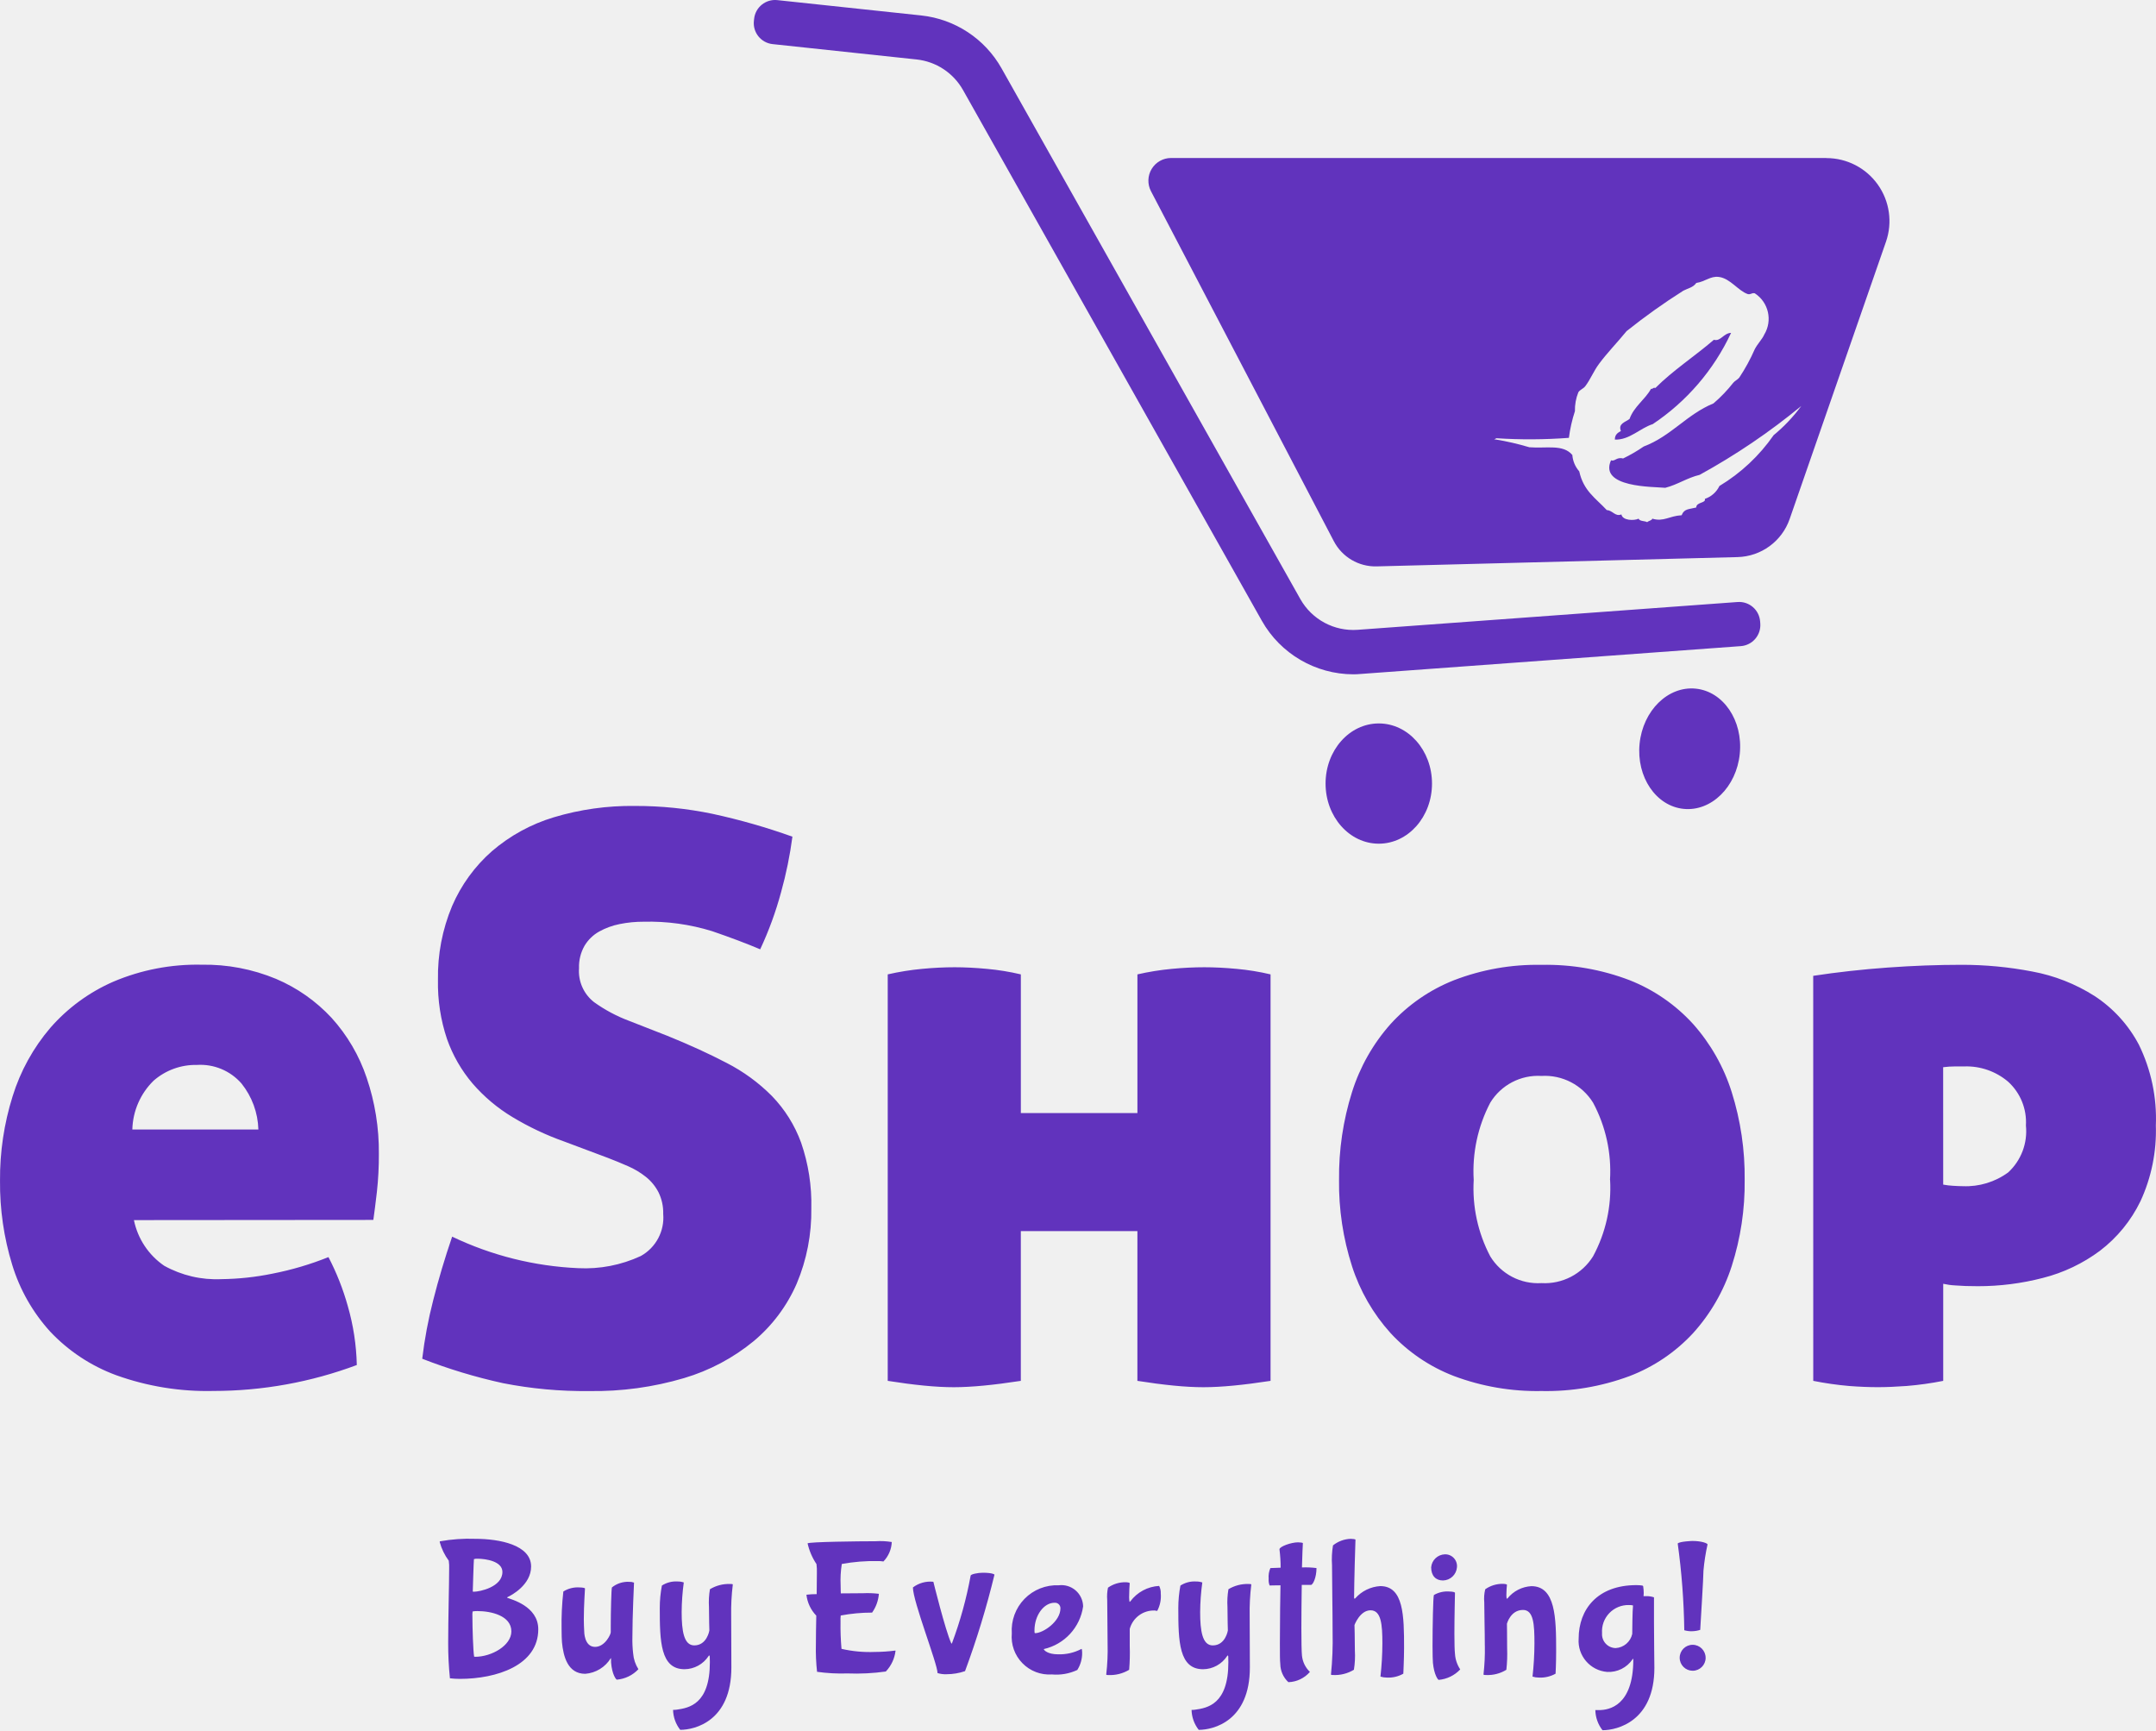
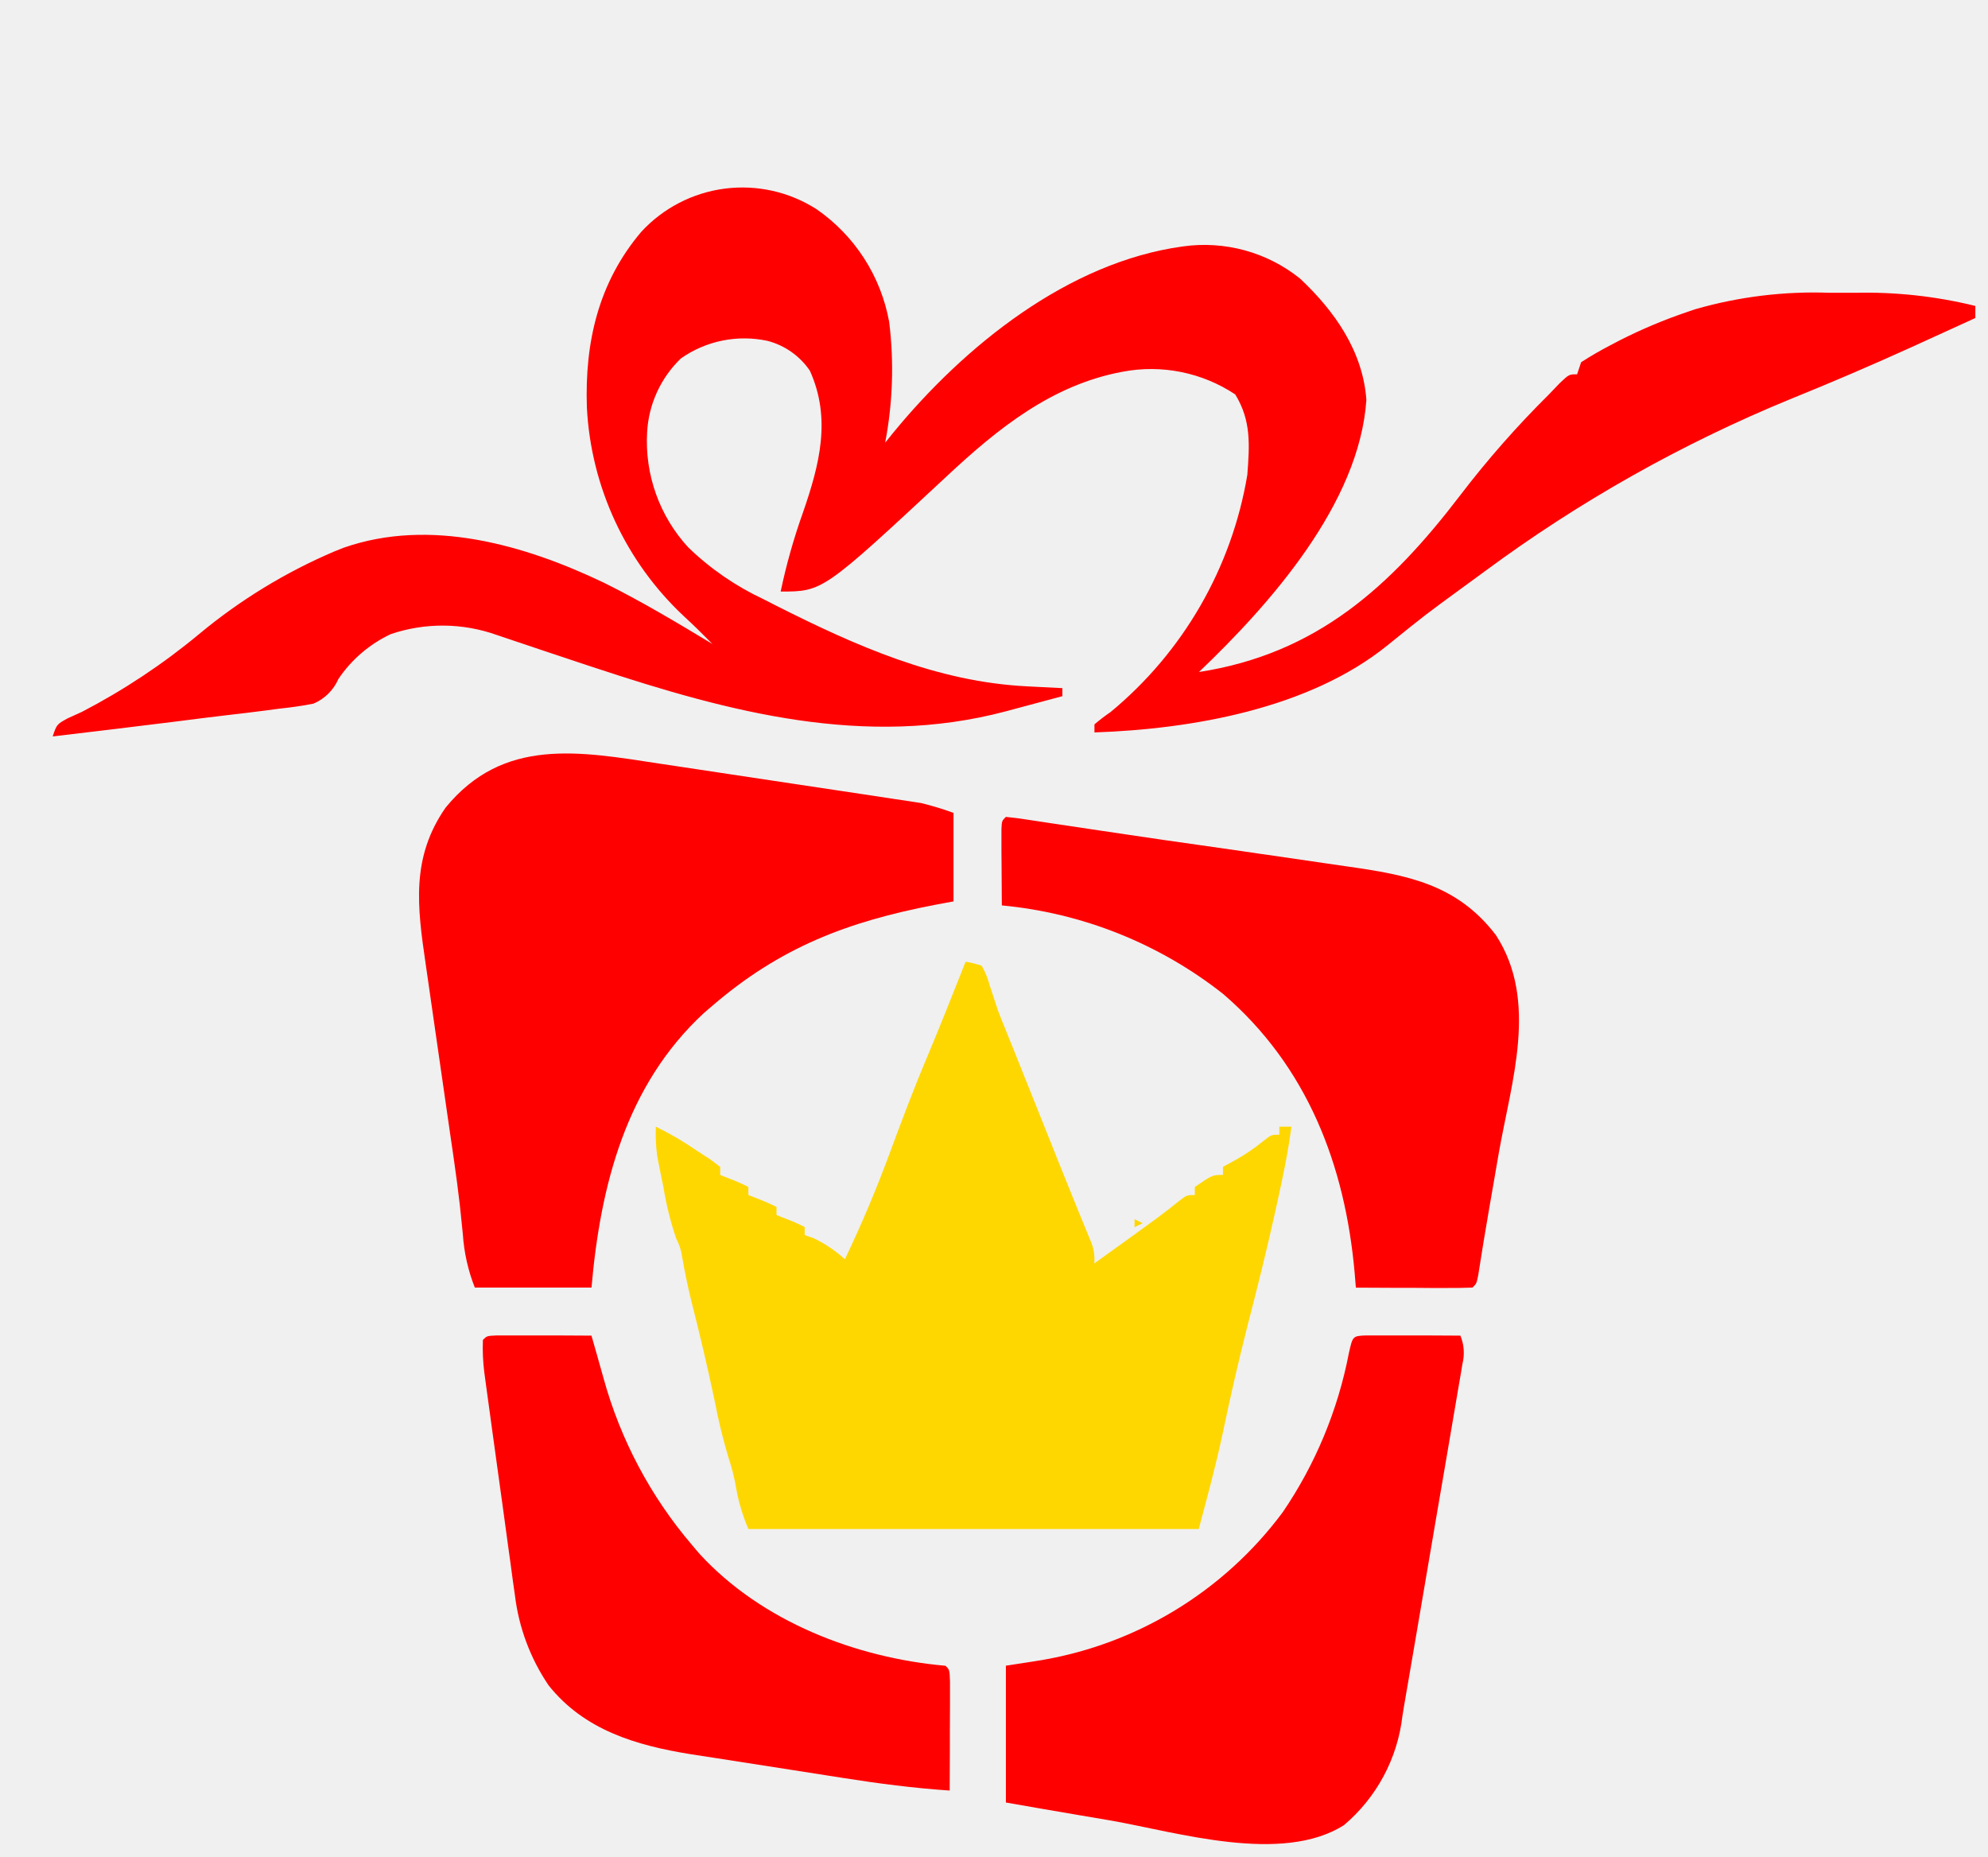
- <svg xmlns="http://www.w3.org/2000/svg" width="133.008" height="106.731" viewBox="0 0 133.008 106.731">
-   <g id="homelogo" transform="translate(-470.67 -408.005)">
-     <g id="sublogo" transform="translate(470.67 457.715)">
-       <path id="Path_5852" data-name="Path 5852" d="M13.932-108.216A4.5,4.5,0,0,0,15.8-105.4a6.626,6.626,0,0,0,3.524.826,16.7,16.7,0,0,0,3.159-.34,19.079,19.079,0,0,0,3.45-1.02,15.568,15.568,0,0,1,1.191,3.013,14.267,14.267,0,0,1,.558,3.644,25.25,25.25,0,0,1-8.844,1.6,16.584,16.584,0,0,1-6-.972,10.651,10.651,0,0,1-4.082-2.7,10.825,10.825,0,0,1-2.332-4.106,17.163,17.163,0,0,1-.753-5.2,16.964,16.964,0,0,1,.777-5.2,11.942,11.942,0,0,1,2.332-4.228,11,11,0,0,1,3.887-2.843,13.209,13.209,0,0,1,5.443-1.045,11.438,11.438,0,0,1,4.592.875,10,10,0,0,1,3.425,2.405A10.448,10.448,0,0,1,28.289-117a14.164,14.164,0,0,1,.754,4.689,20.568,20.568,0,0,1-.122,2.357q-.122,1.045-.219,1.726Zm3.887-9.573a3.937,3.937,0,0,0-2.673.972,4.365,4.365,0,0,0-1.312,3.013H21.61a4.746,4.746,0,0,0-1.045-2.843,3.366,3.366,0,0,0-2.746-1.142Zm29.01-1.8q2.041.826,3.669,1.677a11.006,11.006,0,0,1,2.794,2.041A8.14,8.14,0,0,1,55.09-113a11.541,11.541,0,0,1,.632,4.058,11.513,11.513,0,0,1-.9,4.641,9.639,9.639,0,0,1-2.649,3.546,12.239,12.239,0,0,1-4.3,2.284,19.536,19.536,0,0,1-5.853.8,26.018,26.018,0,0,1-5.321-.487,33.309,33.309,0,0,1-4.981-1.506,27.556,27.556,0,0,1,.68-3.62q.486-1.92,1.166-3.912a20.039,20.039,0,0,0,7.775,1.944A8.172,8.172,0,0,0,45.2-106a2.71,2.71,0,0,0,1.385-2.6,2.855,2.855,0,0,0-.292-1.336,2.942,2.942,0,0,0-.777-.947,4.9,4.9,0,0,0-1.093-.656q-.608-.267-1.239-.51l-2.721-1.02a17.51,17.51,0,0,1-3.183-1.506,10.193,10.193,0,0,1-2.454-2.065,8.692,8.692,0,0,1-1.579-2.746,10.773,10.773,0,0,1-.558-3.644,11.264,11.264,0,0,1,.875-4.567,9.514,9.514,0,0,1,2.454-3.377,10.479,10.479,0,0,1,3.815-2.09,16.609,16.609,0,0,1,5.005-.7,23.173,23.173,0,0,1,4.786.486,39.4,39.4,0,0,1,4.932,1.409,24.849,24.849,0,0,1-.7,3.425,21.609,21.609,0,0,1-1.288,3.523q-1.263-.535-2.964-1.118a13.177,13.177,0,0,0-4.228-.584,7.3,7.3,0,0,0-1.482.146,4.335,4.335,0,0,0-1.263.462,2.449,2.449,0,0,0-.9.875,2.62,2.62,0,0,0-.34,1.385,2.425,2.425,0,0,0,.923,2.09A9.287,9.287,0,0,0,44.5-120.5Zm29.01,12.051H68.647V-98.3q-1.263.194-2.284.292t-1.847.1q-.826,0-1.847-.1T60.436-98.3v-25.074a16.379,16.379,0,0,1,2.114-.34q1.045-.1,2.016-.1.923,0,1.992.1a14.79,14.79,0,0,1,2.09.34v8.553H75.84v-8.553a16.38,16.38,0,0,1,2.114-.34q1.045-.1,2.017-.1.923,0,1.992.1a14.792,14.792,0,0,1,2.09.34V-98.3q-1.263.194-2.284.292t-1.847.1q-.826,0-1.847-.1T75.838-98.3Zm12.44-3.16a17.371,17.371,0,0,1,.8-5.417,11.519,11.519,0,0,1,2.381-4.2,10.511,10.511,0,0,1,3.912-2.7,14.252,14.252,0,0,1,5.393-.947,14.394,14.394,0,0,1,5.443.948,10.511,10.511,0,0,1,3.912,2.7,11.519,11.519,0,0,1,2.382,4.2,17.371,17.371,0,0,1,.8,5.417,16.75,16.75,0,0,1-.8,5.322,11.338,11.338,0,0,1-2.381,4.13,10.4,10.4,0,0,1-3.912,2.648,14.732,14.732,0,0,1-5.444.924,14.586,14.586,0,0,1-5.394-.923,10.4,10.4,0,0,1-3.912-2.648,11.338,11.338,0,0,1-2.381-4.13,16.751,16.751,0,0,1-.8-5.322Zm16.716,0a8.952,8.952,0,0,0-1.045-4.762,3.5,3.5,0,0,0-3.184-1.65,3.453,3.453,0,0,0-3.16,1.652,9.11,9.11,0,0,0-1.02,4.762,9.013,9.013,0,0,0,1.02,4.714,3.452,3.452,0,0,0,3.16,1.652,3.507,3.507,0,0,0,3.183-1.652A8.853,8.853,0,0,0,105-110.694Zm20.555.292a4.81,4.81,0,0,0,.608.073q.365.024.608.024a4.417,4.417,0,0,0,2.794-.85,3.448,3.448,0,0,0,1.093-2.891,3.376,3.376,0,0,0-1.093-2.7,3.973,3.973,0,0,0-2.7-.947h-.56a6.074,6.074,0,0,0-.753.049Zm-8.019-12.879q2.235-.34,4.592-.51t4.544-.17a23.005,23.005,0,0,1,4.373.413,10.817,10.817,0,0,1,3.839,1.506,8.1,8.1,0,0,1,2.745,3.013,10.379,10.379,0,0,1,1.045,4.981,10.364,10.364,0,0,1-.947,4.665,8.5,8.5,0,0,1-2.5,3.061,9.982,9.982,0,0,1-3.523,1.677,15.91,15.91,0,0,1-4.01.51q-.826,0-1.409-.049a4.279,4.279,0,0,1-.729-.1V-98.3a19.742,19.742,0,0,1-2.259.316q-1,.073-1.774.073-.826,0-1.774-.073a20.067,20.067,0,0,1-2.211-.316Z" transform="translate(-5.67 133.77)" fill="#6133bd" />
-       <path id="Path_5853" data-name="Path 5853" d="M3.99-23.188a.145.145,0,0,1-.06-.012c-.06-.323-.106-1.78-.106-2.45a1.551,1.551,0,0,1,.012-.335,1.279,1.279,0,0,1,.3-.024c.824,0,2.091.275,2.091,1.255C6.225-23.881,5.006-23.188,3.99-23.188Zm1.685-5.234c0,.932-1.41,1.219-1.757,1.219-.048,0-.06,0-.072-.012,0-.036.06-1.984.072-2a.705.705,0,0,1,.239-.024C4.635-29.234,5.675-29.091,5.675-28.422Zm-3.238,6.56a5.263,5.263,0,0,0,.611.036c2.27,0,4.839-.836,4.839-3.059,0-1.446-1.7-1.852-1.924-1.948,0-.012.024-.036.024-.036.239-.108,1.458-.753,1.458-1.888,0-1.338-1.96-1.709-3.441-1.709a10.183,10.183,0,0,0-2.187.155.053.053,0,0,0-.012.036,3.452,3.452,0,0,0,.56,1.159,2.7,2.7,0,0,1,.024.5c0,.956-.06,3.083-.06,4.565a20.643,20.643,0,0,0,.108,2.187Zm9.942-.968c.06.741.311,1.052.358,1.052a2.074,2.074,0,0,0,1.328-.645,2.085,2.085,0,0,1-.323-.956,7.369,7.369,0,0,1-.048-1.052c0-1.314.1-3.25.1-3.334a.747.747,0,0,0-.3-.048,1.561,1.561,0,0,0-1.063.345c-.036.084-.072,1.506-.072,2.354v.406c.012.108-.345.908-.968.908-.682,0-.67-.967-.67-.967-.012-.215-.024-.466-.024-.729,0-.872.072-1.828.072-1.912-.06-.06-.335-.06-.335-.06a1.669,1.669,0,0,0-1,.251,17.7,17.7,0,0,0-.109,2.33c0,.347.012.645.024.8.085.884.36,1.948,1.437,1.948a2.03,2.03,0,0,0,1.577-.968s.012,0,.012.024Zm6.094-.024c0,2.6-1.291,2.82-2.055,2.928a1.3,1.3,0,0,1-.215.012,2.058,2.058,0,0,0,.442,1.231c.92,0,3.155-.55,3.155-3.848,0-.586-.012-1.948-.012-3.178a13.669,13.669,0,0,1,.1-1.936c0-.036-.084-.036-.179-.036a2.258,2.258,0,0,0-1.231.323,4.786,4.786,0,0,0-.06,1.1c0,.693.024,1.446.024,1.446s-.143.92-.932.92c-.645,0-.777-.908-.777-2.055a14.132,14.132,0,0,1,.131-1.828,1.165,1.165,0,0,0-.382-.06,1.6,1.6,0,0,0-.968.251,7.3,7.3,0,0,0-.131,1.386c0,2.045.036,3.776,1.529,3.776a1.793,1.793,0,0,0,1.482-.813q.018-.036.036-.036c.024,0,.036.048.036.072,0,.059.007.226.007.346ZM26.552-27.1s-.012-.215-.012-.5a6.412,6.412,0,0,1,.072-1.314,11,11,0,0,1,2.211-.179,1.832,1.832,0,0,1,.358.024,1.833,1.833,0,0,0,.514-1.2,4.461,4.461,0,0,0-1-.048c-1.028,0-4.1.036-4.194.131a3.8,3.8,0,0,0,.55,1.279,3.479,3.479,0,0,1,.024.562c0,.335-.012.789-.012,1.291a4.949,4.949,0,0,0-.633.036,2.215,2.215,0,0,0,.608,1.291c-.012.611-.024,1.231-.024,1.779a12.309,12.309,0,0,0,.072,1.686,10.909,10.909,0,0,0,1.876.1,13.25,13.25,0,0,0,2.366-.119,2.236,2.236,0,0,0,.6-1.279c0-.012-.012-.012-.024-.012a9.974,9.974,0,0,1-1.255.084,7.761,7.761,0,0,1-2.055-.191,16.123,16.123,0,0,1-.06-1.685,2.065,2.065,0,0,1,.012-.372,10.513,10.513,0,0,1,1.936-.179,2.317,2.317,0,0,0,.418-1.159,5.789,5.789,0,0,0-.98-.036C27.507-27.107,27.03-27.107,26.552-27.1Zm6.857,3.071c-.036.06-.048,0-.048,0-.372-.824-1.1-3.788-1.1-3.788a1.769,1.769,0,0,0-1.261.35c0,.872,1.518,4.708,1.518,5.282a1.625,1.625,0,0,0,.55.072,3.508,3.508,0,0,0,1.147-.191,53.142,53.142,0,0,0,1.816-5.951s-.072-.119-.729-.119c-.275,0-.729.084-.741.179a24.407,24.407,0,0,1-1.152,4.171ZM40.1-26.175c0,.8-1.052,1.518-1.553,1.529-.048,0-.048-.036-.048-.167,0-.944.586-1.709,1.231-1.709a.337.337,0,0,1,.264.089A.337.337,0,0,1,40.1-26.175ZM39.575-22.1a3.049,3.049,0,0,0,1.565-.275,1.936,1.936,0,0,0,.3-1.075c0-.072-.012-.227-.036-.227a.042.042,0,0,0-.024.012,2.888,2.888,0,0,1-1.434.323c-.621,0-.872-.251-.872-.323A3.153,3.153,0,0,0,41.5-26.3a1.339,1.339,0,0,0-.464-.985,1.339,1.339,0,0,0-1.042-.315,2.783,2.783,0,0,0-2.112.839,2.783,2.783,0,0,0-.782,2.134,2.32,2.32,0,0,0,.655,1.833A2.32,2.32,0,0,0,39.575-22.1Zm6.715-5.007a.924.924,0,0,0-.1-.454,2.375,2.375,0,0,0-1.78.956c-.024.024-.036.024-.048.024a1.8,1.8,0,0,1-.024-.275c0-.311.024-.765.036-.872,0-.036-.143-.06-.251-.06a1.832,1.832,0,0,0-1.089.335,2.665,2.665,0,0,0-.048.753c0,.693.024,1.757.024,2.712a13.158,13.158,0,0,1-.084,1.888c0,.036.048.036.1.036a2.29,2.29,0,0,0,1.314-.323,12.475,12.475,0,0,0,.036-1.47v-1.052a1.54,1.54,0,0,1,1.54-1.135,1.255,1.255,0,0,1,.155.024,1.925,1.925,0,0,0,.218-1.087Zm4.17,4.254c0,2.6-1.291,2.82-2.055,2.928a1.3,1.3,0,0,1-.215.012,2.058,2.058,0,0,0,.442,1.231c.92,0,3.155-.55,3.155-3.848,0-.586-.012-1.948-.012-3.178a13.669,13.669,0,0,1,.1-1.936c0-.036-.084-.036-.179-.036a2.258,2.258,0,0,0-1.231.323,4.786,4.786,0,0,0-.06,1.1c0,.693.024,1.446.024,1.446s-.143.92-.932.92c-.645,0-.777-.908-.777-2.055a14.131,14.131,0,0,1,.133-1.828,1.165,1.165,0,0,0-.382-.06,1.6,1.6,0,0,0-.968.251,7.3,7.3,0,0,0-.131,1.386c0,2.045.036,3.776,1.529,3.776a1.793,1.793,0,0,0,1.482-.813q.018-.036.036-.036c.024,0,.036.048.036.072C50.45-23.14,50.46-22.973,50.46-22.853Zm4.6-7.349c0-.024-.191-.048-.3-.048-.43,0-1.147.263-1.147.43a8.883,8.883,0,0,1,.072,1.135c-.37.012-.633.024-.633.024a1.352,1.352,0,0,0-.106.657.937.937,0,0,0,.06.418s.3-.012.669-.012c-.012.478-.036,2.284-.036,3.573,0,.6,0,1.089.024,1.279a1.558,1.558,0,0,0,.5,1.123,1.836,1.836,0,0,0,1.328-.633A1.61,1.61,0,0,1,55-23.272c-.024-.251-.036-.884-.036-1.685s.012-1.78.024-2.665h.562c.133,0,.347-.466.347-1.04A5.152,5.152,0,0,0,55-28.7c.021-.765.045-1.35.057-1.506Zm6.24,6.464c0-1.972-.024-3.812-1.47-3.812a2.244,2.244,0,0,0-1.54.753s-.024.024-.036.024c-.036,0-.036-.06-.036-.06v-.106c0-.657.072-3.358.084-3.479,0-.024-.191-.048-.287-.048a1.835,1.835,0,0,0-1.1.406,5.228,5.228,0,0,0-.06,1.219c0,1.089.036,2.736.036,4.146a21.16,21.16,0,0,1-.1,2.593c0,.036.048.036.1.036a2.264,2.264,0,0,0,1.314-.323,5.4,5.4,0,0,0,.06-1.183c0-.753-.024-1.577-.024-1.577s.335-.908.992-.908.729.884.729,2.045a18.652,18.652,0,0,1-.119,2.045,1.29,1.29,0,0,0,.394.06,1.855,1.855,0,0,0,1.016-.239c0,.022.047-.946.047-1.592Zm3.262-4.971a.726.726,0,0,0-.189-.568.726.726,0,0,0-.552-.233.878.878,0,0,0-.85.8c0,.526.287.813.729.813a.882.882,0,0,0,.862-.813Zm-.454,1.494A1.656,1.656,0,0,0,63.14-27c-.048.1-.084,1.912-.084,3.143,0,.49.012.884.024,1.04.072.741.311,1.052.358,1.052a2.07,2.07,0,0,0,1.326-.645,1.953,1.953,0,0,1-.323-.956c-.024-.2-.036-.681-.036-1.231,0-1.1.036-2.485.036-2.545-.06-.073-.335-.073-.335-.073Zm2.175,3.346A13.46,13.46,0,0,1,66.2-22.1c0,.036.084.036.179.036a2.185,2.185,0,0,0,1.231-.323,8.865,8.865,0,0,0,.048-1.326c0-.753-.012-1.529-.012-1.518s.215-.848.992-.848c.657,0,.705.908.705,2.067a18.66,18.66,0,0,1-.119,2.045,1.29,1.29,0,0,0,.394.06,1.912,1.912,0,0,0,1.028-.239s.036-.611.036-1.4c0-2.045-.036-4-1.529-4a2.032,2.032,0,0,0-1.47.753s-.024.024-.036.024-.036-.048-.036-.239c0-.227.024-.526.036-.621,0-.036-.143-.06-.251-.06a1.832,1.832,0,0,0-1.089.335,2.39,2.39,0,0,0-.06.8c0,.7.034,1.741.034,2.685Zm7.05,3.967H73.1a2.073,2.073,0,0,0,.442,1.243c.92,0,3.2-.562,3.2-3.848,0-.335-.024-1.721-.024-2.832v-1.518a1.372,1.372,0,0,0-.514-.072h-.131s.012-.119.012-.179a2.849,2.849,0,0,0-.036-.442c0-.06-.418-.06-.418-.06-2.4,0-3.561,1.494-3.561,3.3a1.92,1.92,0,0,0,1.757,2.055,1.781,1.781,0,0,0,1.567-.777s.024-.036.036-.036.012.012.012.048c0,2.868-1.507,3.119-2.116,3.119Zm2.091-6.441c-.036.287-.048,1.567-.048,1.745a1.112,1.112,0,0,1-1.026.872.856.856,0,0,1-.616-.28.856.856,0,0,1-.22-.64,1.618,1.618,0,0,1,.446-1.235,1.618,1.618,0,0,1,1.215-.5s.25,0,.25.036Zm3.656,1.577a1.689,1.689,0,0,0,.49-.084c.024-.454.2-3.226.2-3.656a12.574,12.574,0,0,1,.251-1.613c.012-.06-.335-.215-.932-.215,0,0-.777.024-.908.155a43.394,43.394,0,0,1,.406,5.353,1.6,1.6,0,0,0,.492.061Zm.823,1.637a.8.8,0,0,0-.8-.8.8.8,0,0,0-.8.8.8.8,0,0,0,.235.567.8.8,0,0,0,.567.234.8.8,0,0,0,.8-.8Z" transform="translate(25.32 75.68)" fill="#6133bd" />
-     </g>
-     <g id="Group_5042" data-name="Group 5042" transform="translate(517.177 408.001)">
-       <g id="Group_5041" data-name="Group 5041">
-         <path id="Path_5826" data-name="Path 5826" d="M338.941,466a6.5,6.5,0,0,1-5.641-3.3l-18.439-32.746a3.744,3.744,0,0,0-2.86-1.882l-8.885-.947a1.3,1.3,0,0,1-1.154-1.43l.014-.13a1.3,1.3,0,0,1,1.43-1.154l8.884.947a6.477,6.477,0,0,1,4.948,3.257l18.438,32.747a3.749,3.749,0,0,0,3.529,1.893l23.443-1.715a1.3,1.3,0,0,1,1.391,1.2l.01.13a1.3,1.3,0,0,1-1.2,1.391l-23.443,1.716Q339.173,466,338.941,466Z" transform="translate(-301.96 -424.4)" fill="#6133bd" />
-       </g>
-       <path id="Path_5827" data-name="Path 5827" d="M460.055,490.236c-.8.256-1.422.982-2.337.956-.007-.31.181-.423.372-.531-.191-.46.292-.553.531-.743.283-.777.945-1.177,1.328-1.859.13.024.116-.1.266-.051,1.1-1.1,2.432-1.958,3.611-2.974.413.123.6-.416,1.061-.426a13.761,13.761,0,0,1-4.832,5.628Z" transform="translate(-404.6 -464.07)" fill="#6133bd" />
-       <path id="Path_5828" data-name="Path 5828" d="M415.172,453H374.739a1.4,1.4,0,0,0-1.241,2.047l11.283,21.593a2.894,2.894,0,0,0,2.643,1.552l22.258-.573a3.5,3.5,0,0,0,3.22-2.353l5.941-17.1a3.886,3.886,0,0,0-3.67-5.16Zm-3.261,17.1a10.939,10.939,0,0,1-3.343,3.133,1.535,1.535,0,0,1-.9.795c.085.273-.529.184-.531.531-.447.116-.743.065-.9.478-.774.044-1.105.42-1.808.212-.051.126-.229.126-.317.215-.159-.089-.457-.041-.531-.215-.273.133-.989.123-1.061-.263-.379.159-.539-.252-.9-.266-.692-.743-1.433-1.177-1.7-2.39a1.719,1.719,0,0,1-.426-1.009c-.57-.682-1.6-.392-2.654-.478a16.674,16.674,0,0,0-2.087-.481h-.08l.133-.075a32.013,32.013,0,0,0,4.475-.024,8.994,8.994,0,0,1,.372-1.646,2.937,2.937,0,0,1,.212-1.167c.1-.157.31-.218.426-.372.324-.426.515-.931.85-1.381.525-.706,1.132-1.32,1.7-2.018a39.043,39.043,0,0,1,3.5-2.493c.273-.147.6-.191.8-.478.559-.085.863-.433,1.381-.372.713.082,1.2.86,1.8,1.061.2.037.229-.092.426-.051a1.875,1.875,0,0,1,.584,2.548c-.113.27-.4.549-.584.9a11.386,11.386,0,0,1-.956,1.753c-.1.126-.276.2-.372.32a8.855,8.855,0,0,1-1.221,1.272c-1.646.675-2.616,2.023-4.3,2.657a9.678,9.678,0,0,1-1.275.74c-.4-.109-.512.208-.743.109-.76,1.692,2.6,1.63,3.346,1.7.774-.2,1.337-.611,2.121-.8a40.6,40.6,0,0,0,6.269-4.246,10.031,10.031,0,0,1-1.706,1.8Z" transform="translate(-349 -443.25)" fill="#6133bd" />
-       <ellipse id="Ellipse_475" data-name="Ellipse 475" cx="3.283" cy="3.709" rx="3.283" ry="3.709" transform="translate(35.27 44.63)" fill="#6133bd" />
-       <ellipse id="Ellipse_476" data-name="Ellipse 476" cx="3.727" cy="3.106" rx="3.727" ry="3.106" transform="matrix(0.1, -0.995, 0.995, 0.1, 54.27, 49.59)" fill="#6133bd" />
-     </g>
+ <svg xmlns="http://www.w3.org/2000/svg" width="121" height="113" viewBox="0 0 121 113" fill="none">
+   <g clip-path="url(#clip0_86_708)">
+     <path d="M49.713 12.741C50.862 13.538 51.843 14.554 52.599 15.73C53.356 16.907 53.872 18.221 54.12 19.597C54.422 22.044 54.339 24.522 53.875 26.942C54.034 26.742 54.196 26.542 54.36 26.342C58.693 21.058 65.011 15.956 71.984 14.999C73.244 14.819 74.528 14.898 75.757 15.234C76.985 15.569 78.131 16.154 79.124 16.95C81.224 18.919 82.958 21.372 83.164 24.342C82.738 30.637 77.329 36.742 72.974 40.898C80.153 39.789 84.646 35.683 88.889 30.125C90.542 27.964 92.342 25.919 94.276 24.004C94.494 23.776 94.709 23.549 94.935 23.316C95.501 22.78 95.501 22.78 95.99 22.78L96.235 22.045C96.835 21.658 97.423 21.318 98.057 20.99C98.241 20.89 98.427 20.797 98.618 20.696C99.924 20.034 101.276 19.466 102.663 18.996L103.17 18.822C105.838 18.054 108.611 17.715 111.385 17.819C111.885 17.819 112.385 17.819 112.891 17.819C115.362 17.759 117.829 18.028 120.229 18.619V19.354C119.112 19.866 117.995 20.376 116.877 20.884C116.708 20.962 116.537 21.038 116.363 21.119C113.912 22.231 111.442 23.29 108.952 24.297C102.346 27.011 96.1 30.531 90.359 34.779L89.159 35.656C86.759 37.407 86.759 37.407 84.441 39.28C79.684 43.124 72.561 44.373 66.614 44.574V44.084C66.926 43.817 67.253 43.567 67.593 43.335C72.014 39.684 74.97 34.56 75.918 28.904C76.055 27.09 76.165 25.604 75.183 24.004C73.166 22.664 70.705 22.169 68.327 22.623C64.045 23.414 60.747 26.068 57.647 28.962C50.084 36.001 50.084 36.001 47.515 36.001C47.858 34.365 48.313 32.755 48.876 31.18C49.876 28.291 50.612 25.48 49.292 22.559C48.682 21.664 47.768 21.019 46.719 20.745C45.813 20.55 44.877 20.544 43.969 20.727C43.061 20.911 42.201 21.281 41.443 21.813C40.211 23 39.475 24.61 39.386 26.318C39.314 27.591 39.498 28.866 39.928 30.067C40.357 31.267 41.023 32.37 41.886 33.308C43.226 34.606 44.773 35.671 46.462 36.462C46.829 36.648 46.829 36.648 47.206 36.842C52.086 39.305 57.022 41.504 62.546 41.771C62.746 41.783 62.952 41.793 63.161 41.803C63.661 41.83 64.161 41.854 64.661 41.879V42.369C63.761 42.611 62.866 42.849 61.968 43.089C61.716 43.158 61.468 43.224 61.204 43.295C52.681 45.548 44.388 43.342 36.259 40.656C36.105 40.605 35.95 40.556 35.789 40.502C33.943 39.89 32.098 39.273 30.253 38.649C28.166 37.902 25.887 37.881 23.787 38.59C22.496 39.196 21.393 40.14 20.597 41.322C20.302 41.998 19.758 42.535 19.079 42.822C18.379 42.964 17.688 43.055 16.979 43.131C16.712 43.168 16.443 43.202 16.169 43.239C15.381 43.339 14.595 43.439 13.806 43.525C12.734 43.652 11.664 43.787 10.591 43.925C8.13 44.231 5.669 44.529 3.207 44.819C3.452 44.084 3.452 44.084 4.113 43.719C4.399 43.589 4.686 43.457 4.982 43.325C7.527 42.004 9.924 40.413 12.129 38.58C14.61 36.518 17.378 34.827 20.346 33.561L20.919 33.333C26.176 31.497 31.932 33.157 36.755 35.463C39.025 36.584 41.194 37.885 43.361 39.192C42.788 38.614 42.213 38.039 41.613 37.492C38.079 34.181 35.967 29.629 35.72 24.792C35.588 20.828 36.42 17.192 39.03 14.109C40.365 12.66 42.168 11.728 44.122 11.478C46.076 11.228 48.056 11.675 49.713 12.741Z" fill="#FF0000" />
+     <path d="M58.772 58.527C59.105 58.583 59.432 58.665 59.751 58.772C59.967 59.153 60.132 59.559 60.241 59.982C60.363 60.349 60.363 60.349 60.488 60.726C60.613 61.103 60.608 61.093 60.73 61.465C60.879 61.854 61.03 62.241 61.19 62.628C61.31 62.928 61.31 62.928 61.435 63.238L61.709 63.914C61.934 64.475 62.157 65.035 62.382 65.599C62.509 65.912 62.634 66.228 62.762 66.544C63.061 67.291 63.359 68.037 63.656 68.782C63.739 68.988 63.822 69.193 63.906 69.406C64.075 69.825 64.242 70.244 64.406 70.662C64.796 71.639 65.189 72.613 65.586 73.585C65.655 73.754 65.726 73.923 65.797 74.097C65.981 74.55 66.167 74.997 66.353 75.453C66.561 75.902 66.648 76.398 66.605 76.89C67.315 76.381 68.025 75.871 68.733 75.36C68.933 75.216 69.133 75.074 69.333 74.924C70.148 74.336 70.954 73.751 71.733 73.115C72.233 72.728 72.233 72.728 72.722 72.728V72.238C73.794 71.503 73.794 71.503 74.436 71.503V71.013L75.217 70.585C75.787 70.264 76.329 69.896 76.838 69.485C77.374 69.057 77.374 69.057 77.864 69.057V68.567H78.599C78.413 70.051 78.109 71.498 77.789 72.959C77.733 73.209 77.679 73.459 77.622 73.716C77.103 76.071 76.522 78.405 75.915 80.743C75.364 82.903 74.872 85.069 74.415 87.253C73.999 89.212 73.482 91.104 72.963 93.053H45.55C45.215 92.272 44.968 91.456 44.815 90.619C44.711 89.979 44.554 89.349 44.347 88.734C44.002 87.588 43.719 86.424 43.497 85.247C43.066 83.217 42.597 81.205 42.082 79.194C41.857 78.278 41.668 77.36 41.507 76.43C41.454 76.066 41.338 75.713 41.162 75.389C40.812 74.364 40.55 73.31 40.378 72.24C40.309 71.914 40.309 71.914 40.241 71.579C40.199 71.368 40.158 71.158 40.114 70.94C40.077 70.749 40.038 70.558 40.001 70.36C39.922 69.766 39.895 69.167 39.918 68.568C40.79 68.995 41.629 69.486 42.428 70.037L43.228 70.556L43.835 71.016V71.506L44.418 71.736C44.805 71.881 45.182 72.048 45.549 72.236V72.726L46.132 72.956C46.519 73.101 46.897 73.268 47.263 73.456V73.946L47.846 74.176C48.233 74.321 48.611 74.488 48.977 74.676V75.166C49.153 75.227 49.33 75.288 49.513 75.35C50.21 75.684 50.854 76.117 51.425 76.635C52.425 74.542 53.313 72.443 54.118 70.269C54.867 68.249 55.618 66.239 56.461 64.256C57.256 62.361 58.01 60.442 58.772 58.527Z" fill="#FFD700" />
+     <path d="M40.163 46.476L41.572 46.687C42.552 46.833 43.531 46.981 44.508 47.13C45.762 47.32 47.016 47.509 48.27 47.696C49.237 47.84 50.203 47.986 51.169 48.132L52.556 48.34C53.2 48.44 53.846 48.533 54.489 48.634C54.678 48.661 54.87 48.688 55.062 48.717C55.255 48.746 55.417 48.773 55.599 48.8C55.751 48.824 55.904 48.847 56.059 48.871C56.728 49.034 57.387 49.234 58.035 49.471V54.857C57.462 54.962 57.462 54.962 56.879 55.072C51.584 56.095 47.483 57.655 43.343 61.222L42.843 61.65C38.089 66.05 36.544 72.156 36.001 78.361H28.901C28.49 77.323 28.244 76.227 28.171 75.114C28.131 74.714 28.09 74.321 28.049 73.924C28.029 73.724 28.006 73.524 27.985 73.317C27.884 72.433 27.767 71.552 27.64 70.67C27.616 70.501 27.59 70.332 27.567 70.158C27.517 69.813 27.466 69.465 27.415 69.117C27.334 68.561 27.256 68.005 27.174 67.447C26.949 65.87 26.721 64.292 26.491 62.714C26.349 61.739 26.209 60.764 26.07 59.788C26.02 59.421 25.965 59.053 25.912 58.688C25.398 55.194 25 52.195 27.125 49.146C30.642 44.85 35.27 45.729 40.163 46.476Z" fill="#FF0000" />
+     <path d="M83.137 81.272H83.937C84.223 81.272 84.51 81.272 84.806 81.272C85.102 81.272 85.406 81.272 85.719 81.272C86.174 81.272 86.174 81.272 86.637 81.272L88.887 81.284C89.113 81.832 89.156 82.438 89.009 83.013C88.977 83.213 88.943 83.412 88.909 83.623C88.875 83.832 88.833 84.064 88.794 84.288C88.755 84.513 88.716 84.754 88.674 84.993C88.544 85.765 88.412 86.536 88.28 87.308C88.189 87.844 88.096 88.379 88.006 88.918C87.815 90.044 87.622 91.171 87.426 92.297C87.178 93.735 86.933 95.174 86.691 96.615C86.502 97.726 86.313 98.836 86.123 99.945C86.03 100.473 85.942 101.004 85.851 101.533C85.726 102.28 85.596 103.024 85.467 103.768C85.43 103.983 85.396 104.201 85.359 104.424C85.064 107.012 83.793 109.389 81.805 111.071C78.037 113.471 71.656 111.507 67.636 110.799C67.009 110.694 66.385 110.586 65.76 110.481C64.247 110.226 62.734 109.962 61.223 109.698V101.371L63.089 101.082C69.078 100.145 74.46 96.894 78.076 92.028C80.065 89.108 81.434 85.811 82.101 82.341C82.333 81.308 82.333 81.308 83.137 81.272Z" fill="#FF0000" />
+     <path d="M61.222 49.715C61.66 49.754 62.101 49.815 62.539 49.884L63.477 50.026L64.028 50.109C65.015 50.261 66.004 50.409 66.993 50.552L68.729 50.809C70.176 51.024 71.623 51.237 73.073 51.438C73.903 51.555 74.733 51.674 75.563 51.795C76.214 51.895 76.863 51.984 77.514 52.077C78.577 52.229 79.638 52.384 80.697 52.542L81.98 52.728C85.64 53.247 88.68 53.803 91.049 56.91C93.654 60.921 91.982 65.825 91.215 70.22C91.102 70.879 90.987 71.535 90.875 72.193L90.655 73.456C90.415 74.842 90.186 76.231 89.969 77.623C89.869 78.115 89.869 78.115 89.624 78.36C89.098 78.382 88.574 78.387 88.047 78.384C87.726 78.384 87.408 78.384 87.077 78.384L86.06 78.376H85.037C84.2 78.376 83.362 78.372 82.525 78.364C82.501 78.07 82.476 77.776 82.452 77.475C81.872 70.908 79.573 64.897 74.446 60.49C70.569 57.434 65.892 55.562 60.977 55.102C60.97 54.249 60.964 53.397 60.96 52.545C60.96 52.303 60.96 52.06 60.953 51.808C60.953 51.578 60.953 51.345 60.953 51.108C60.953 50.895 60.953 50.68 60.953 50.459C60.977 49.96 60.977 49.96 61.222 49.715Z" fill="#FF0000" />
+     <path d="M30.249 81.272H31.049C31.48 81.272 31.48 81.272 31.918 81.272H32.831C33.286 81.272 33.286 81.272 33.749 81.272L35.999 81.284C36.07 81.531 36.139 81.775 36.212 82.028C36.256 82.184 36.3 82.341 36.347 82.502C36.479 82.963 36.607 83.424 36.736 83.883C37.765 87.62 39.605 91.085 42.124 94.031C42.276 94.212 42.424 94.392 42.587 94.576C46.367 98.688 52.094 100.898 57.549 101.376C57.794 101.621 57.794 101.621 57.821 102.324C57.821 102.784 57.821 102.784 57.821 103.252C57.821 103.416 57.821 103.578 57.821 103.747C57.821 104.269 57.821 104.79 57.814 105.312C57.814 105.665 57.814 106.017 57.814 106.37C57.814 107.237 57.81 108.104 57.802 108.97C55.613 108.823 53.463 108.542 51.296 108.201L50.296 108.044L48.203 107.716C47.317 107.574 46.43 107.439 45.544 107.302C44.854 107.197 44.163 107.087 43.473 106.979C42.991 106.903 42.508 106.829 42.024 106.756C38.709 106.22 35.56 105.292 33.391 102.569C32.278 100.927 31.574 99.042 31.339 97.072C31.273 96.602 31.273 96.602 31.204 96.12C31.157 95.779 31.111 95.439 31.067 95.099C31.023 94.758 30.967 94.398 30.92 94.043C30.818 93.31 30.718 92.575 30.62 91.838C30.494 90.898 30.364 89.959 30.23 89.019C30.13 88.291 30.03 87.566 29.93 86.841C29.883 86.493 29.83 86.141 29.788 85.8C29.719 85.316 29.653 84.829 29.588 84.344C29.551 84.07 29.515 83.793 29.475 83.508C29.394 82.857 29.366 82.2 29.392 81.543C29.637 81.299 29.637 81.299 30.249 81.272Z" fill="#FF0000" />
+     <path d="M69.055 74.197C69.297 74.319 69.297 74.319 69.545 74.442C69.302 74.564 69.302 74.564 69.055 74.687V74.197Z" fill="#FFD700" />
  </g>
+   <defs>
+     <clipPath id="clip0_86_708">
+       <rect width="119.729" height="111.731" fill="white" transform="translate(0.5 0.5)" />
+     </clipPath>
+   </defs>
</svg>
